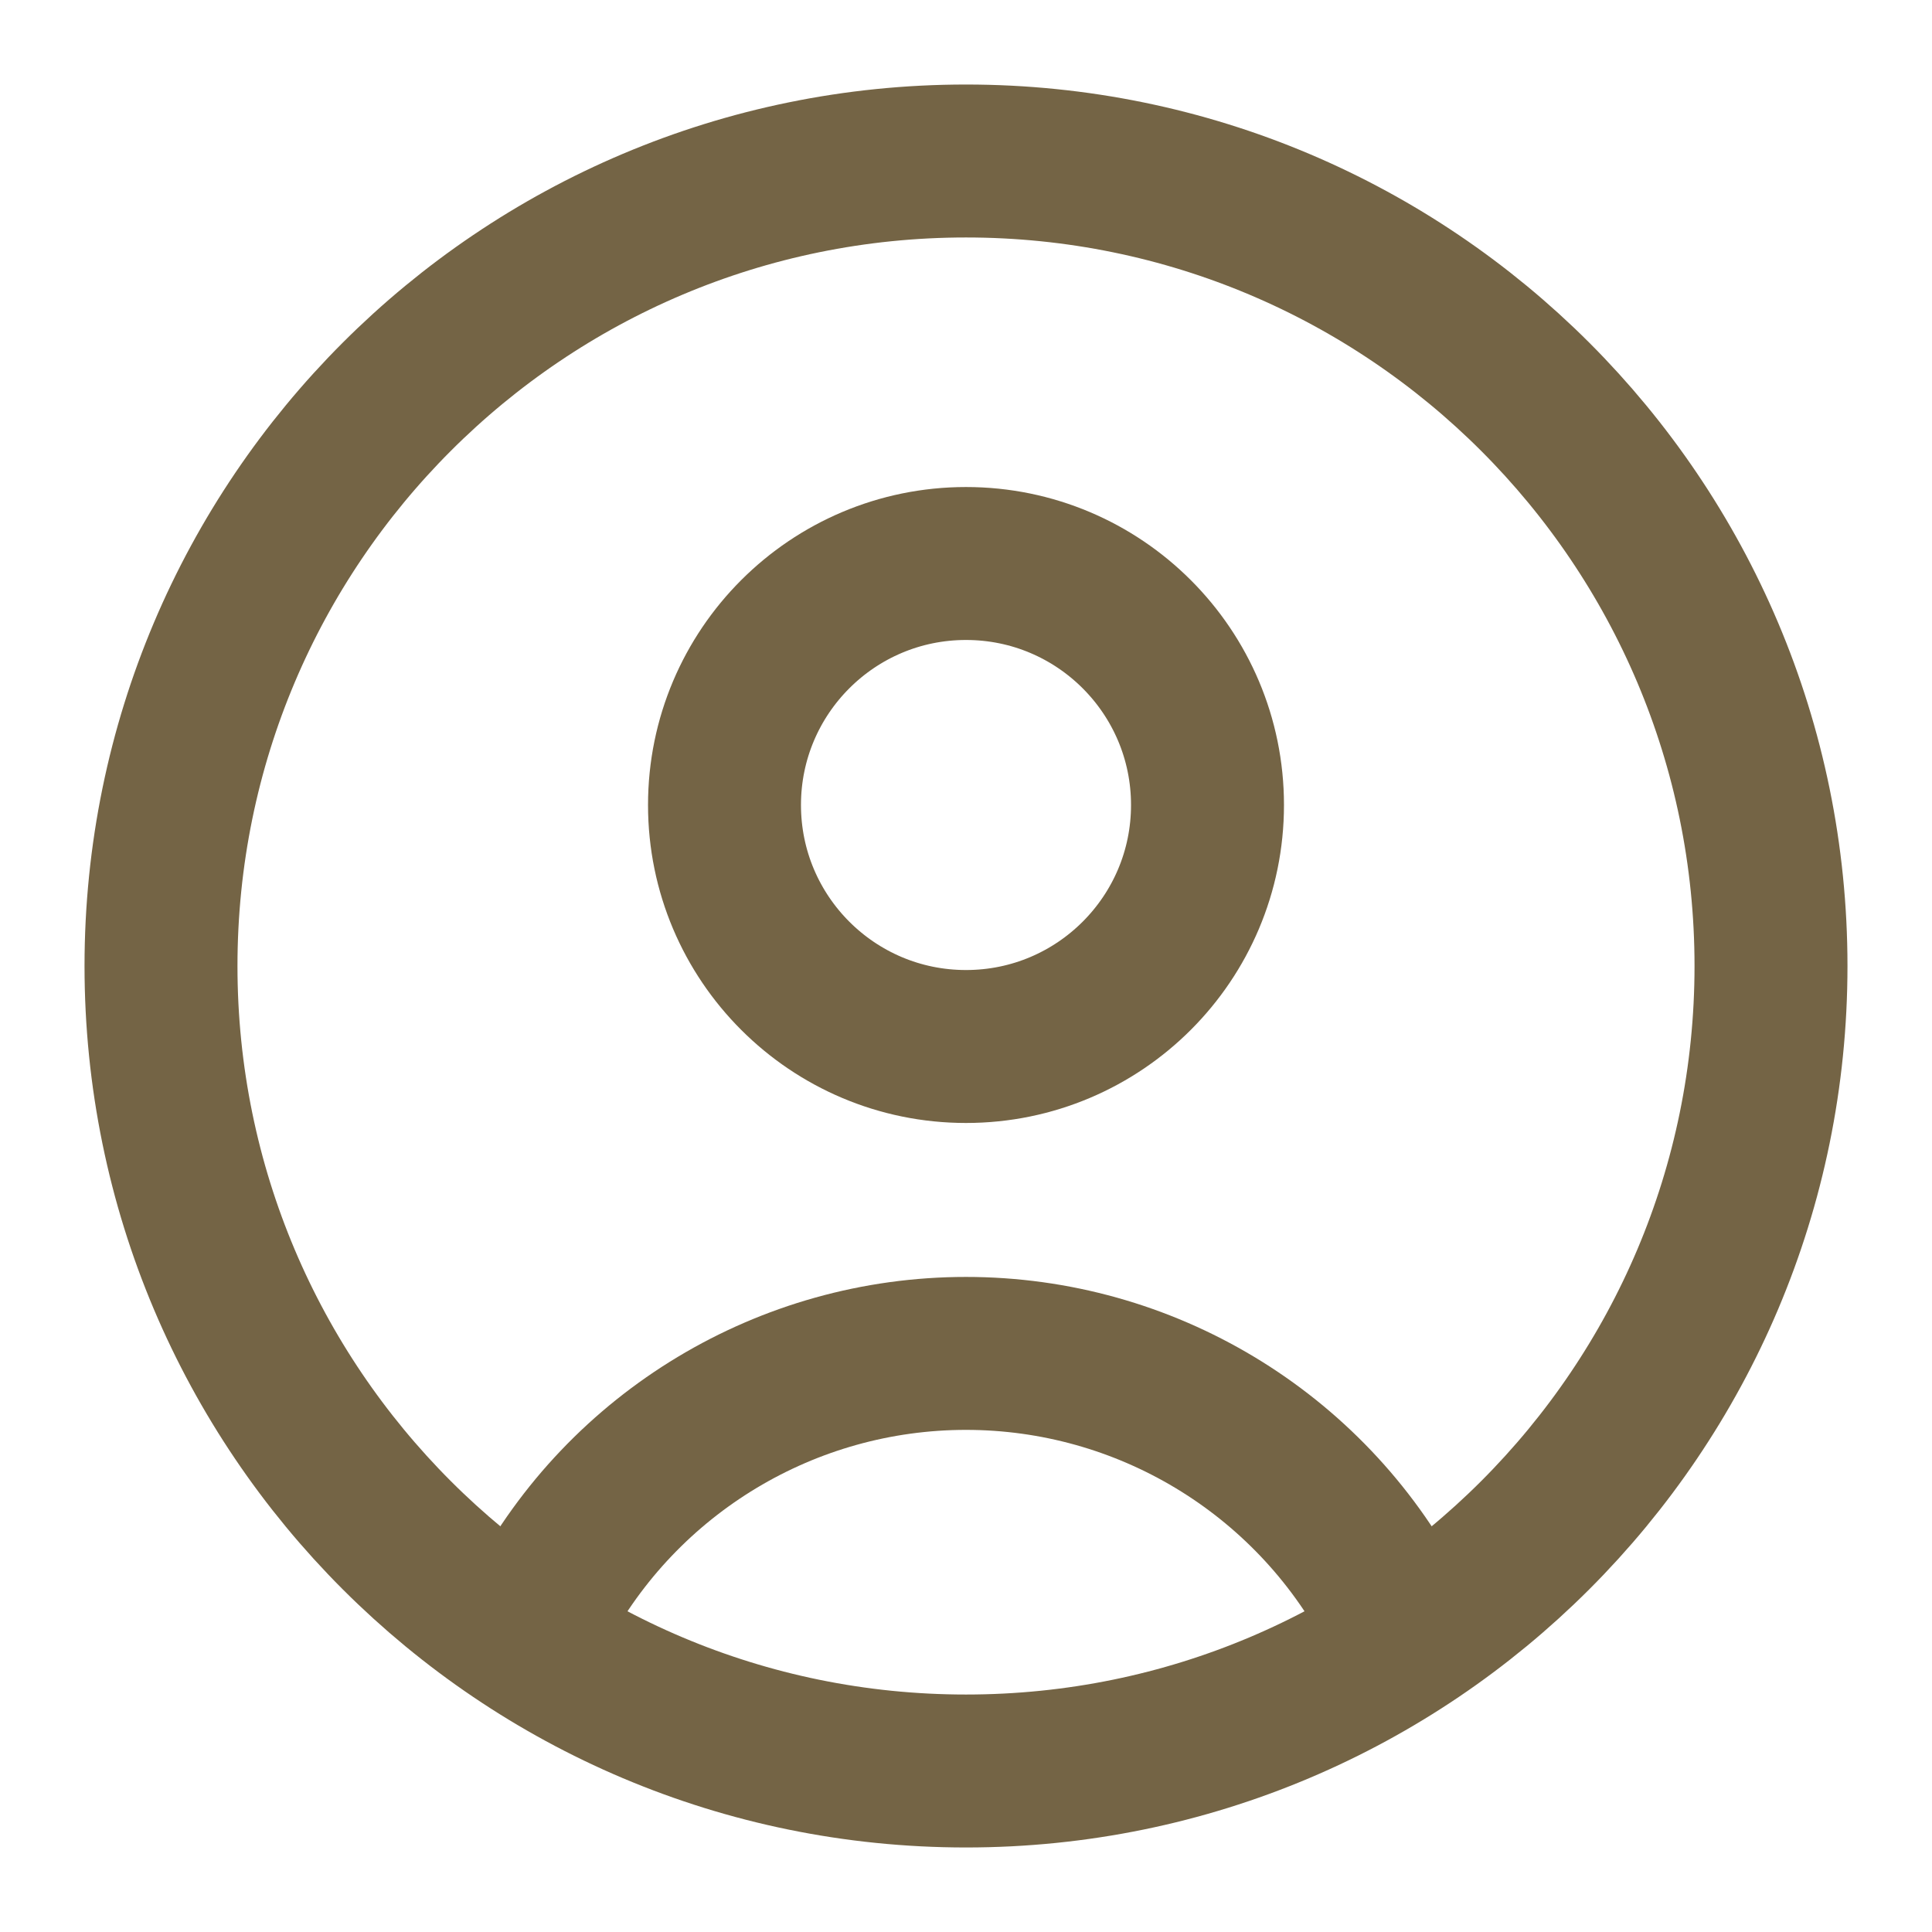
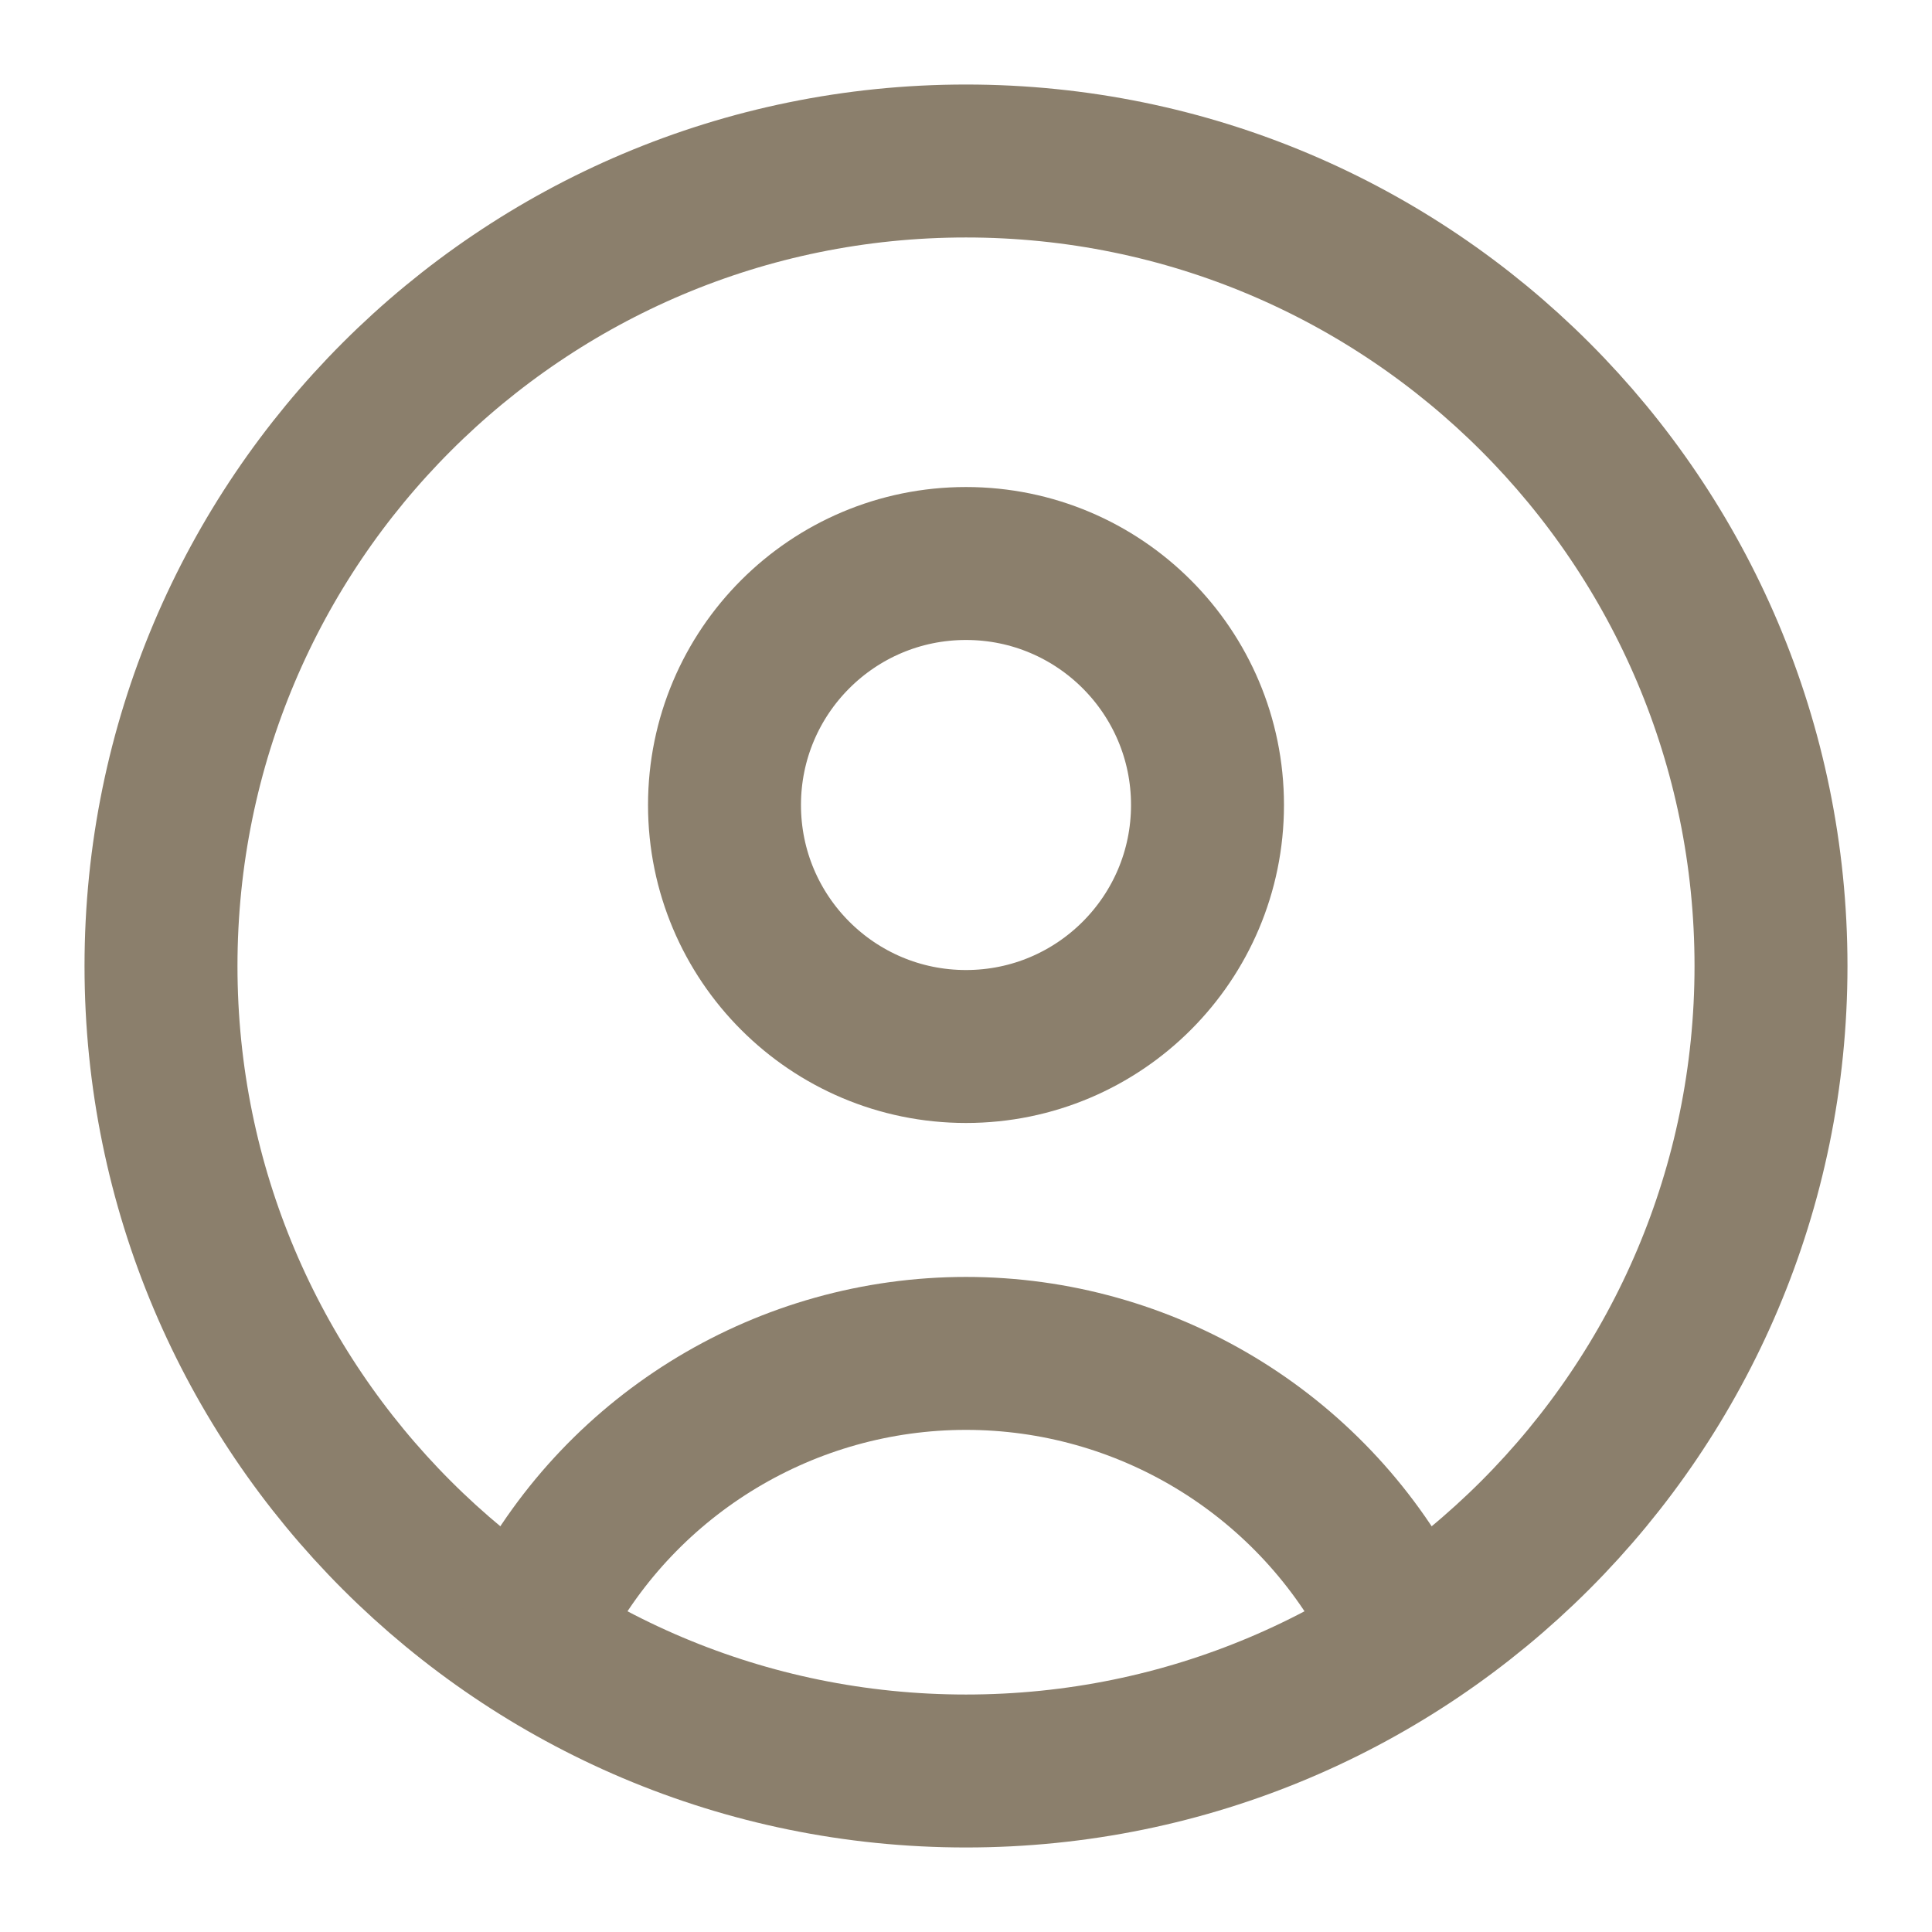
- <svg xmlns="http://www.w3.org/2000/svg" width="24" height="24" viewBox="0 0 24 24" fill="none" stroke="#746445" stroke-width="1.9" stroke-linecap="round" stroke-linejoin="round">
+ <svg xmlns="http://www.w3.org/2000/svg" width="24" height="24" viewBox="0 0 24 24" fill="none" stroke="#8B7F6C" stroke-width="1.9" stroke-linecap="round" stroke-linejoin="round">
  <circle cx="12" cy="12" r="10" />
  <circle cx="12" cy="10" r="3" />
  <path d="M6.7 20a6 6 0 0 1 10.6 0" />
</svg>
